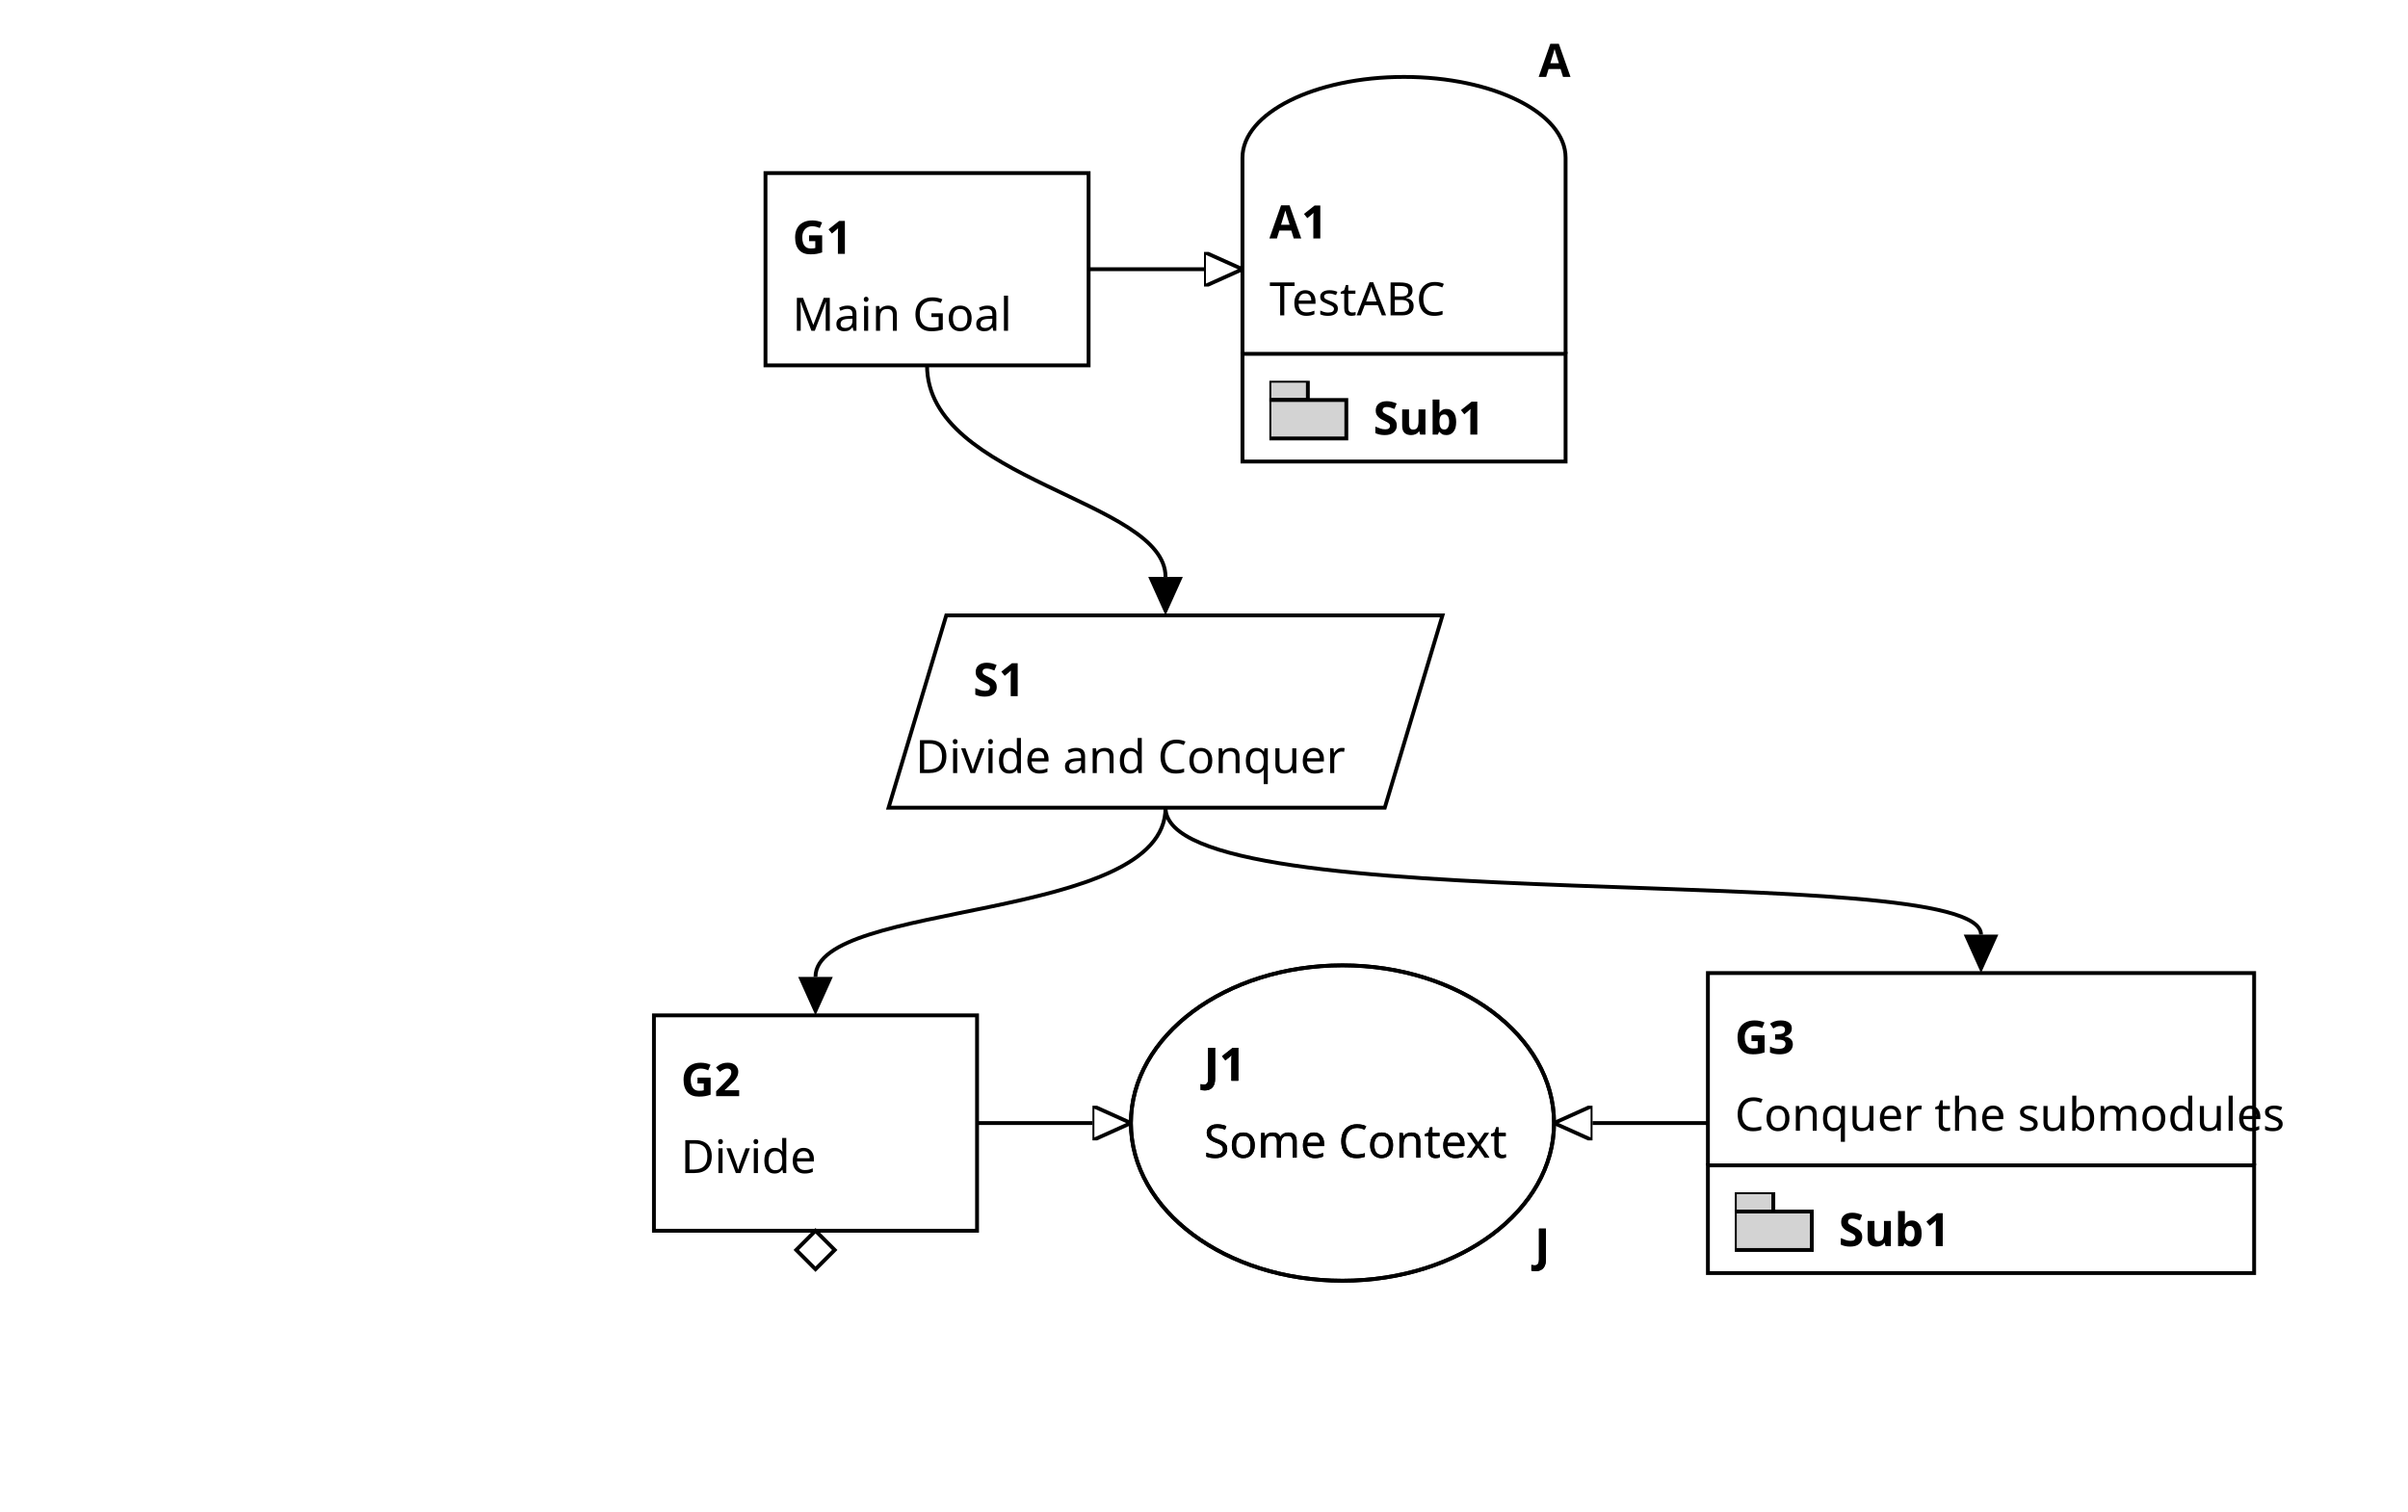
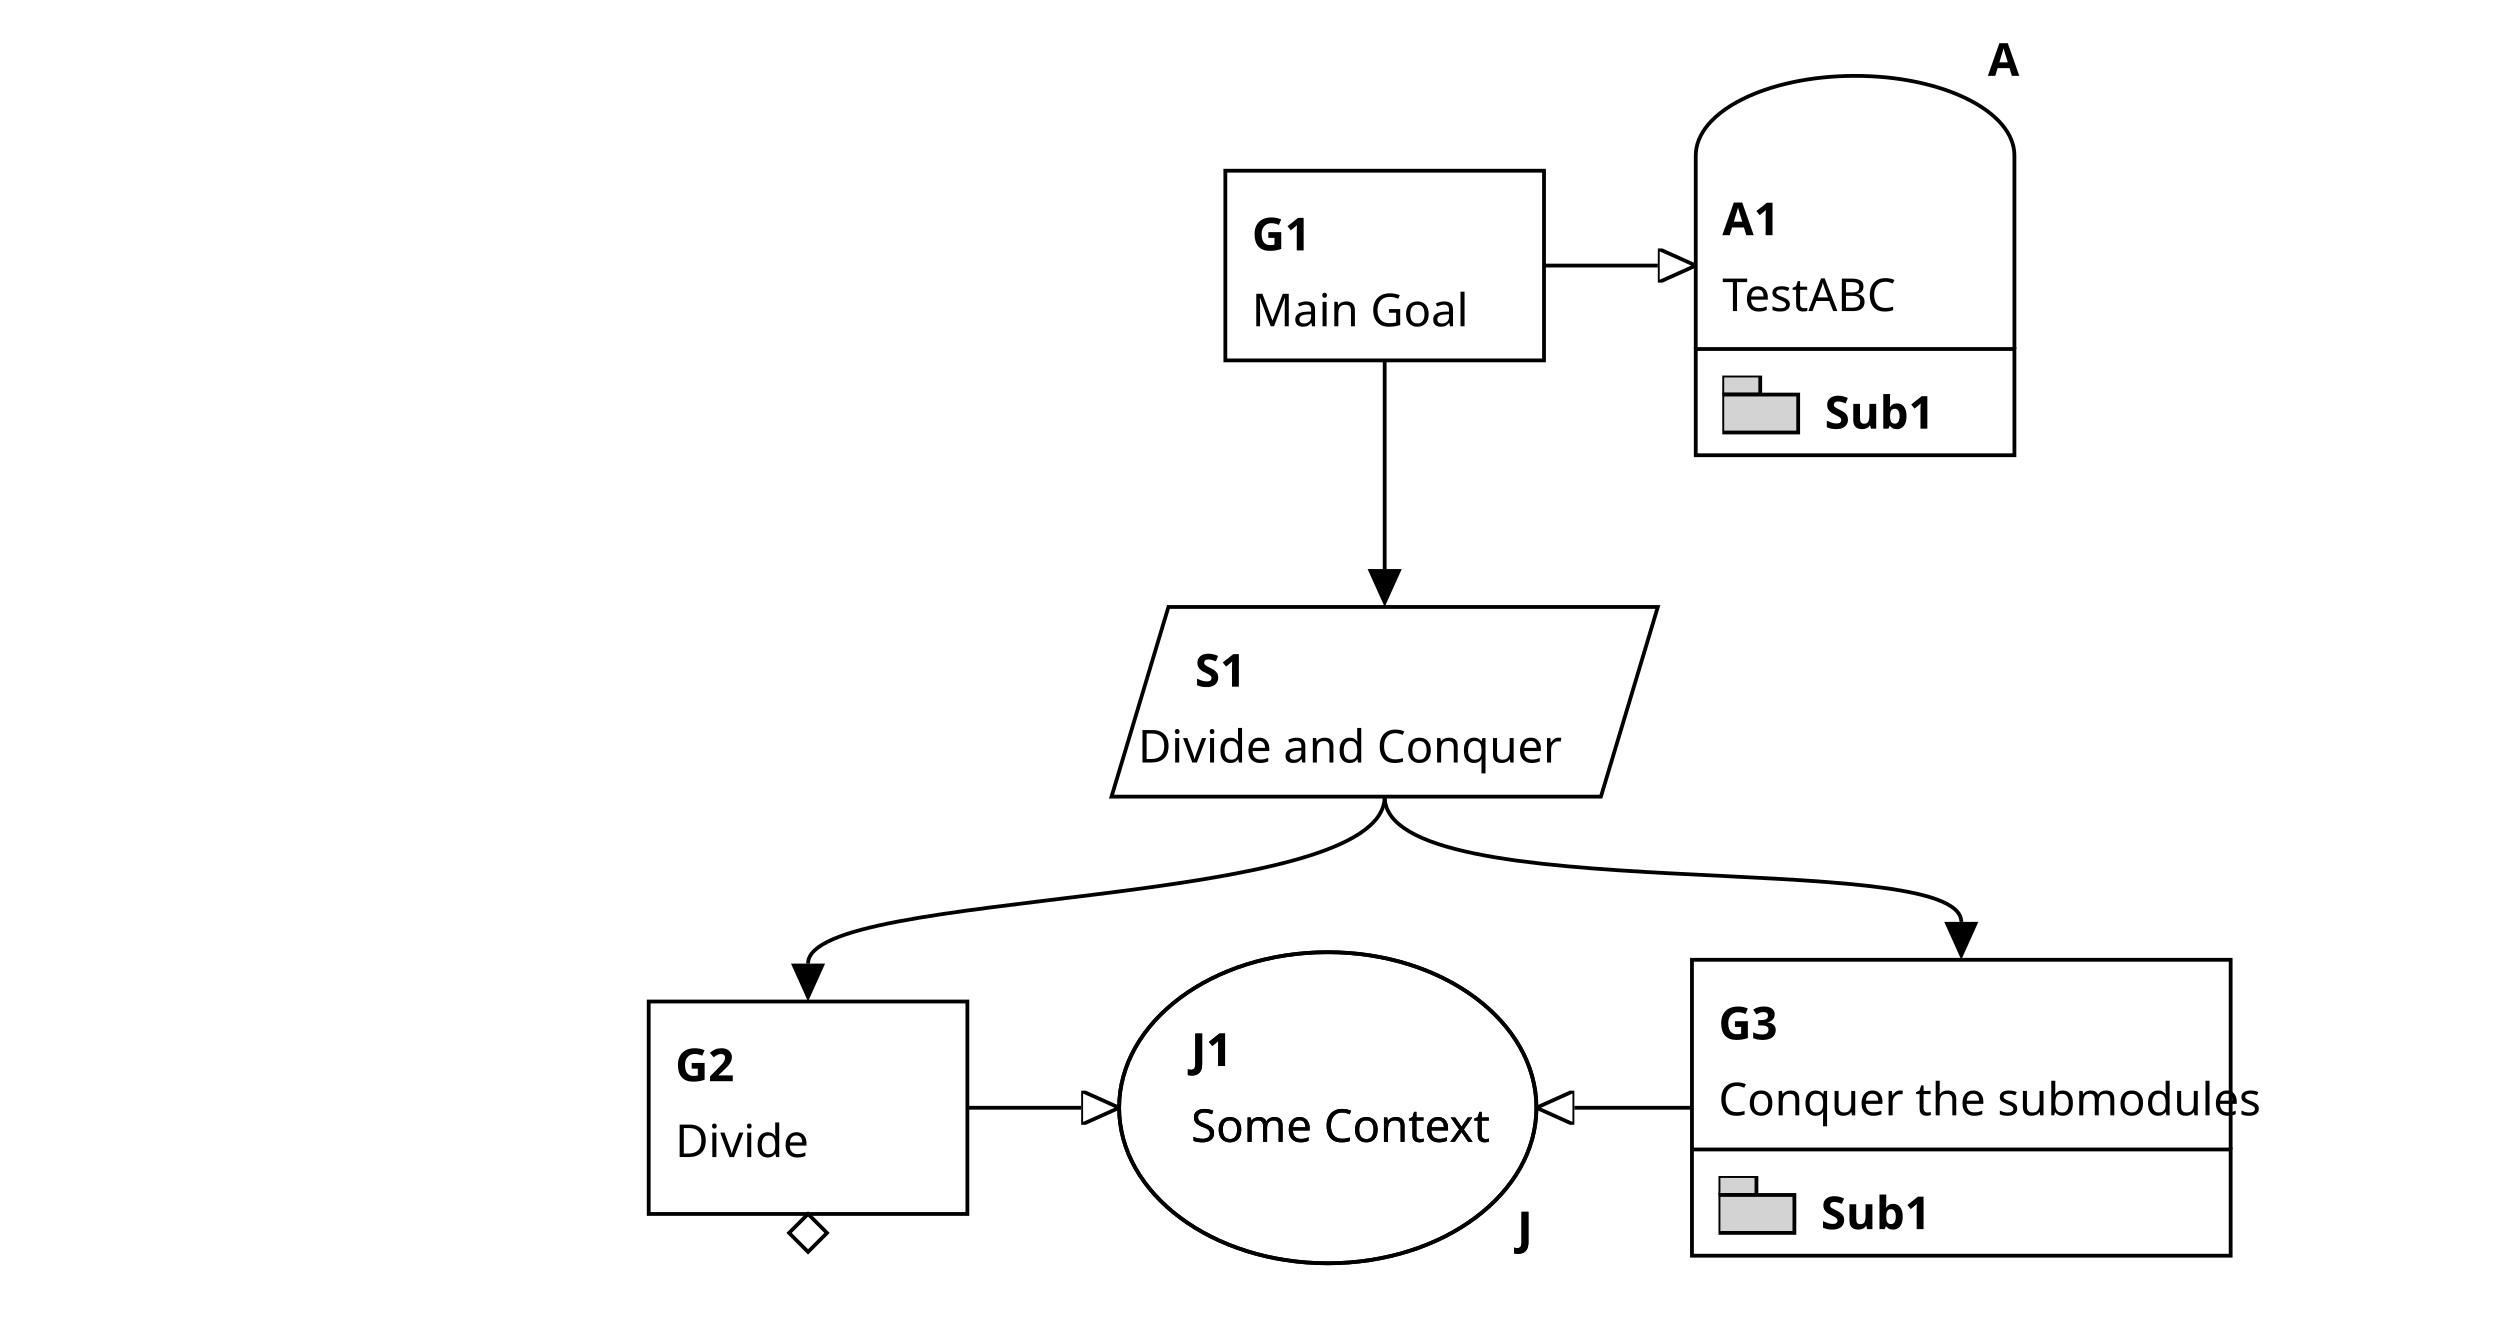
- <svg xmlns="http://www.w3.org/2000/svg" xmlns:xlink="http://www.w3.org/1999/xlink" viewBox="0 0 626 393">
+ <svg xmlns="http://www.w3.org/2000/svg" xmlns:xlink="http://www.w3.org/1999/xlink" viewBox="0 0 659 353">
  <symbol id="module_icon" viewbox="0 0 20 20">
    <rect fill="lightgrey" height="5" stroke="black" stroke-width="1" width="10" x="0" y="0" />
    <rect fill="lightgrey" height="10" stroke="black" stroke-width="1" width="20" x="0" y="5" />
  </symbol>
  <marker id="composite_arrow" markerHeight="9" markerUnits="users_posaceOnUse" markerWidth="10" orient="auto-start-reverse" refX="0" refY="4.5">
    <polyline fill="none" points="0 0, 6 4.5, 0 9" stroke="black" stroke-width="1" />
    <polyline fill="none" points="4 0, 10 4.5, 4 9" stroke="black" stroke-width="1" />
    <polyline fill="none" points="0 4.5, 10 4.5" stroke="black" stroke-width="1" />
  </marker>
  <marker id="supportedby_arrow" markerHeight="9" markerUnits="users_posaceOnUse" markerWidth="10" orient="auto-start-reverse" refX="0" refY="4.5">
    <polyline fill="black" points="0 0, 10 4.5, 0 9" />
  </marker>
  <marker id="incontextof_arrow" markerHeight="9" markerUnits="users_posaceOnUse" markerWidth="10" orient="auto-start-reverse" refX="0" refY="4.5">
    <polyline fill="none" points="0 0, 10 4.5, 0 9, 0 0" stroke="black" stroke-width="1" />
  </marker>
  <a href="modular.css" rel="stylesheet" type="text/css" />
  <g class="gsnelem gsngoal gsn_module_Main" id="node_G1">
-     <path class="border" d="M199,45 L283,45 L283,95 L199,95 z" fill="none" stroke="black" stroke-width="1" />
-     <text font-family="AppleSystemUIFont" font-size="12" font-weight="bold" textLength="13" x="206" y="66">
+     <path class="border" d="M323,45 L407,45 L407,95 L323,95 z" fill="none" stroke="black" stroke-width="1" />
+     <text font-family="AppleSystemUIFont" font-size="12" font-weight="bold" textLength="13" x="330" y="66">
G1
</text>
-     <text font-family="AppleSystemUIFont" font-size="12" textLength="51" x="206" y="86">
+     <text font-family="AppleSystemUIFont" font-size="12" textLength="51" x="330" y="86">
Main Goal
</text>
  </g>
  <g class="gsnelem gsnawayasmp gsn_module_Sub1" id="node_A1">
    <a xlink:href="./sub1.gsn.svg#node_A1">
-       <rect fill="none" height="28" stroke="black" stroke-width="1" width="84" x="323" y="92" />
-       <text font-family="AppleSystemUIFont" font-size="12" font-weight="bold" textLength="25" x="357" y="113">
+       <rect fill="none" height="28" stroke="black" stroke-width="1" width="84" x="447" y="92" />
+       <text font-family="AppleSystemUIFont" font-size="12" font-weight="bold" textLength="25" x="481" y="113">
Sub1
</text>
    </a>
-     <path class="border" d="M323,92 V41 A42,21,0,0,1,407,41 V92" fill="none" stroke="black" stroke-width="1" />
-     <text font-family="AppleSystemUIFont" font-size="12" font-weight="bold" textLength="12" x="330" y="62">
+     <path class="border" d="M447,92 V41 A42,21,0,0,1,531,41 V92" fill="none" stroke="black" stroke-width="1" />
+     <text font-family="AppleSystemUIFont" font-size="12" font-weight="bold" textLength="12" x="454" y="62">
A1
</text>
-     <use href="#module_icon" x="330" y="99" />
-     <text font-family="AppleSystemUIFont" font-size="12" font-weight="bold" x="400" y="20">
+     <use href="#module_icon" x="454" y="99" />
+     <text font-family="AppleSystemUIFont" font-size="12" font-weight="bold" x="524" y="20">
A
</text>
-     <text font-family="AppleSystemUIFont" font-size="12" textLength="44" x="330" y="82">
+     <text font-family="AppleSystemUIFont" font-size="12" textLength="44" x="454" y="82">
TestABC
</text>
  </g>
  <g class="gsnelem gsnstgy gsn_module_Main" id="node_S1">
-     <path class="border" d="M246,160 L375,160 L360,210 L231,210 z" fill="none" stroke="black" stroke-width="1" />
-     <text font-family="AppleSystemUIFont" font-size="12" font-weight="bold" textLength="12" x="253" y="181">
+     <path class="border" d="M308,160 L437,160 L422,210 L293,210 z" fill="none" stroke="black" stroke-width="1" />
+     <text font-family="AppleSystemUIFont" font-size="12" font-weight="bold" textLength="12" x="315" y="181">
S1
</text>
-     <text font-family="AppleSystemUIFont" font-size="12" textLength="101" x="238" y="201">
+     <text font-family="AppleSystemUIFont" font-size="12" textLength="101" x="300" y="201">
Divide and Conquer
</text>
  </g>
  <g class="gsnelem gsnjust gsn_module_Main" id="node_J1">
-     <ellipse class="border" cx="349" cy="292" fill="none" rx="55" ry="41" stroke="black" stroke-width="1" />
-     <text font-family="AppleSystemUIFont" font-size="12" font-weight="bold" textLength="11" x="313" y="281">
+     <ellipse class="border" cx="350" cy="292" fill="none" rx="55" ry="41" stroke="black" stroke-width="1" />
+     <text font-family="AppleSystemUIFont" font-size="12" font-weight="bold" textLength="11" x="314" y="281">
J1
</text>
-     <text font-family="AppleSystemUIFont" font-size="12" font-weight="bold" x="399" y="328">
+     <text font-family="AppleSystemUIFont" font-size="12" font-weight="bold" x="400" y="328">
J
</text>
-     <text font-family="AppleSystemUIFont" font-size="12" textLength="72" x="313" y="301">
+     <text font-family="AppleSystemUIFont" font-size="12" textLength="72" x="314" y="301">
Some Context
</text>
  </g>
  <g class="gsnelem gsngoal gsn_module_Main" id="node_G2">
-     <path class="border" d="M170,264 L254,264 L254,320 L170,320 z" fill="none" stroke="black" stroke-width="1" />
-     <text font-family="AppleSystemUIFont" font-size="12" font-weight="bold" textLength="14" x="177" y="285">
+     <path class="border" d="M171,264 L255,264 L255,320 L171,320 z" fill="none" stroke="black" stroke-width="1" />
+     <text font-family="AppleSystemUIFont" font-size="12" font-weight="bold" textLength="14" x="178" y="285">
G2
</text>
-     <text font-family="AppleSystemUIFont" font-size="12" textLength="31" x="177" y="305">
+     <text font-family="AppleSystemUIFont" font-size="12" textLength="31" x="178" y="305">
Divide
</text>
-     <path d="M212,320 l5,5 l-5,5 l-5,-5 z" fill="none" stroke="black" stroke-width="1" />
+     <path d="M213,320 l5,5 l-5,5 l-5,-5 z" fill="none" stroke="black" stroke-width="1" />
  </g>
  <g class="gsnelem gsnjust gsn_module_Main" id="node_J1">
-     <ellipse class="border" cx="349" cy="292" fill="none" rx="55" ry="41" stroke="black" stroke-width="1" />
-     <text font-family="AppleSystemUIFont" font-size="12" font-weight="bold" textLength="11" x="313" y="281">
+     <ellipse class="border" cx="350" cy="292" fill="none" rx="55" ry="41" stroke="black" stroke-width="1" />
+     <text font-family="AppleSystemUIFont" font-size="12" font-weight="bold" textLength="11" x="314" y="281">
J1
</text>
-     <text font-family="AppleSystemUIFont" font-size="12" font-weight="bold" x="399" y="328">
+     <text font-family="AppleSystemUIFont" font-size="12" font-weight="bold" x="400" y="328">
J
</text>
-     <text font-family="AppleSystemUIFont" font-size="12" textLength="72" x="313" y="301">
+     <text font-family="AppleSystemUIFont" font-size="12" textLength="72" x="314" y="301">
Some Context
</text>
  </g>
  <g class="gsnelem gsnawaygoal gsn_module_Sub1" id="node_G3">
    <a xlink:href="./sub1.gsn.svg#node_G3">
-       <rect fill="none" height="28" stroke="black" stroke-width="1" width="142" x="444" y="303" />
-       <text font-family="AppleSystemUIFont" font-size="12" font-weight="bold" textLength="25" x="478" y="324">
+       <rect fill="none" height="28" stroke="black" stroke-width="1" width="142" x="446" y="303" />
+       <text font-family="AppleSystemUIFont" font-size="12" font-weight="bold" textLength="25" x="480" y="324">
Sub1
</text>
    </a>
-     <path class="border" d="M444,303 V253 H586 V303" fill="none" stroke="black" stroke-width="1" />
-     <text font-family="AppleSystemUIFont" font-size="12" font-weight="bold" textLength="15" x="451" y="274">
+     <path class="border" d="M446,303 V253 H588 V303" fill="none" stroke="black" stroke-width="1" />
+     <text font-family="AppleSystemUIFont" font-size="12" font-weight="bold" textLength="15" x="453" y="274">
G3
</text>
-     <use href="#module_icon" x="451" y="310" />
-     <text font-family="AppleSystemUIFont" font-size="12" textLength="128" x="451" y="294">
+     <use href="#module_icon" x="453" y="310" />
+     <text font-family="AppleSystemUIFont" font-size="12" textLength="128" x="453" y="294">
Conquer the submodules
</text>
  </g>
-   <path class="gsnedge gsninctxt" d="M283,70 C283,70,293,70,313,70" fill="none" marker-end="url(#incontextof_arrow)" stroke="black" stroke-width="1" />
-   <path class="gsnedge gsninspby" d="M241,95 C241,125,303,130,303,150" fill="none" marker-end="url(#supportedby_arrow)" stroke="black" stroke-width="1" />
-   <path class="gsnedge gsninctxt" d="M254,292 C254,292,264,292,284,292" fill="none" marker-end="url(#incontextof_arrow)" stroke="black" stroke-width="1" />
-   <path class="gsnedge gsninctxt" d="M444,292 C444,292,434,292,414,292" fill="none" marker-end="url(#incontextof_arrow)" stroke="black" stroke-width="1" />
-   <path class="gsnedge gsninspby" d="M303,210 C303,240,212,234,212,254" fill="none" marker-end="url(#supportedby_arrow)" stroke="black" stroke-width="1" />
-   <path class="gsnedge gsninspby" d="M303,210 C303,240,515,223,515,243" fill="none" marker-end="url(#supportedby_arrow)" stroke="black" stroke-width="1" />
+   <path class="gsnedge gsninctxt" d="M407,70 C407,70,417,70,437,70" fill="none" marker-end="url(#incontextof_arrow)" stroke="black" stroke-width="1" />
+   <path class="gsnedge gsninspby" d="M365,95 C365,125,365,130,365,150" fill="none" marker-end="url(#supportedby_arrow)" stroke="black" stroke-width="1" />
+   <path class="gsnedge gsninctxt" d="M255,292 C255,292,265,292,285,292" fill="none" marker-end="url(#incontextof_arrow)" stroke="black" stroke-width="1" />
+   <path class="gsnedge gsninctxt" d="M446,292 C446,292,435,292,415,292" fill="none" marker-end="url(#incontextof_arrow)" stroke="black" stroke-width="1" />
+   <path class="gsnedge gsninspby" d="M365,210 C365,240,213,234,213,254" fill="none" marker-end="url(#supportedby_arrow)" stroke="black" stroke-width="1" />
+   <path class="gsnedge gsninspby" d="M365,210 C365,240,517,223,517,243" fill="none" marker-end="url(#supportedby_arrow)" stroke="black" stroke-width="1" />
</svg>
